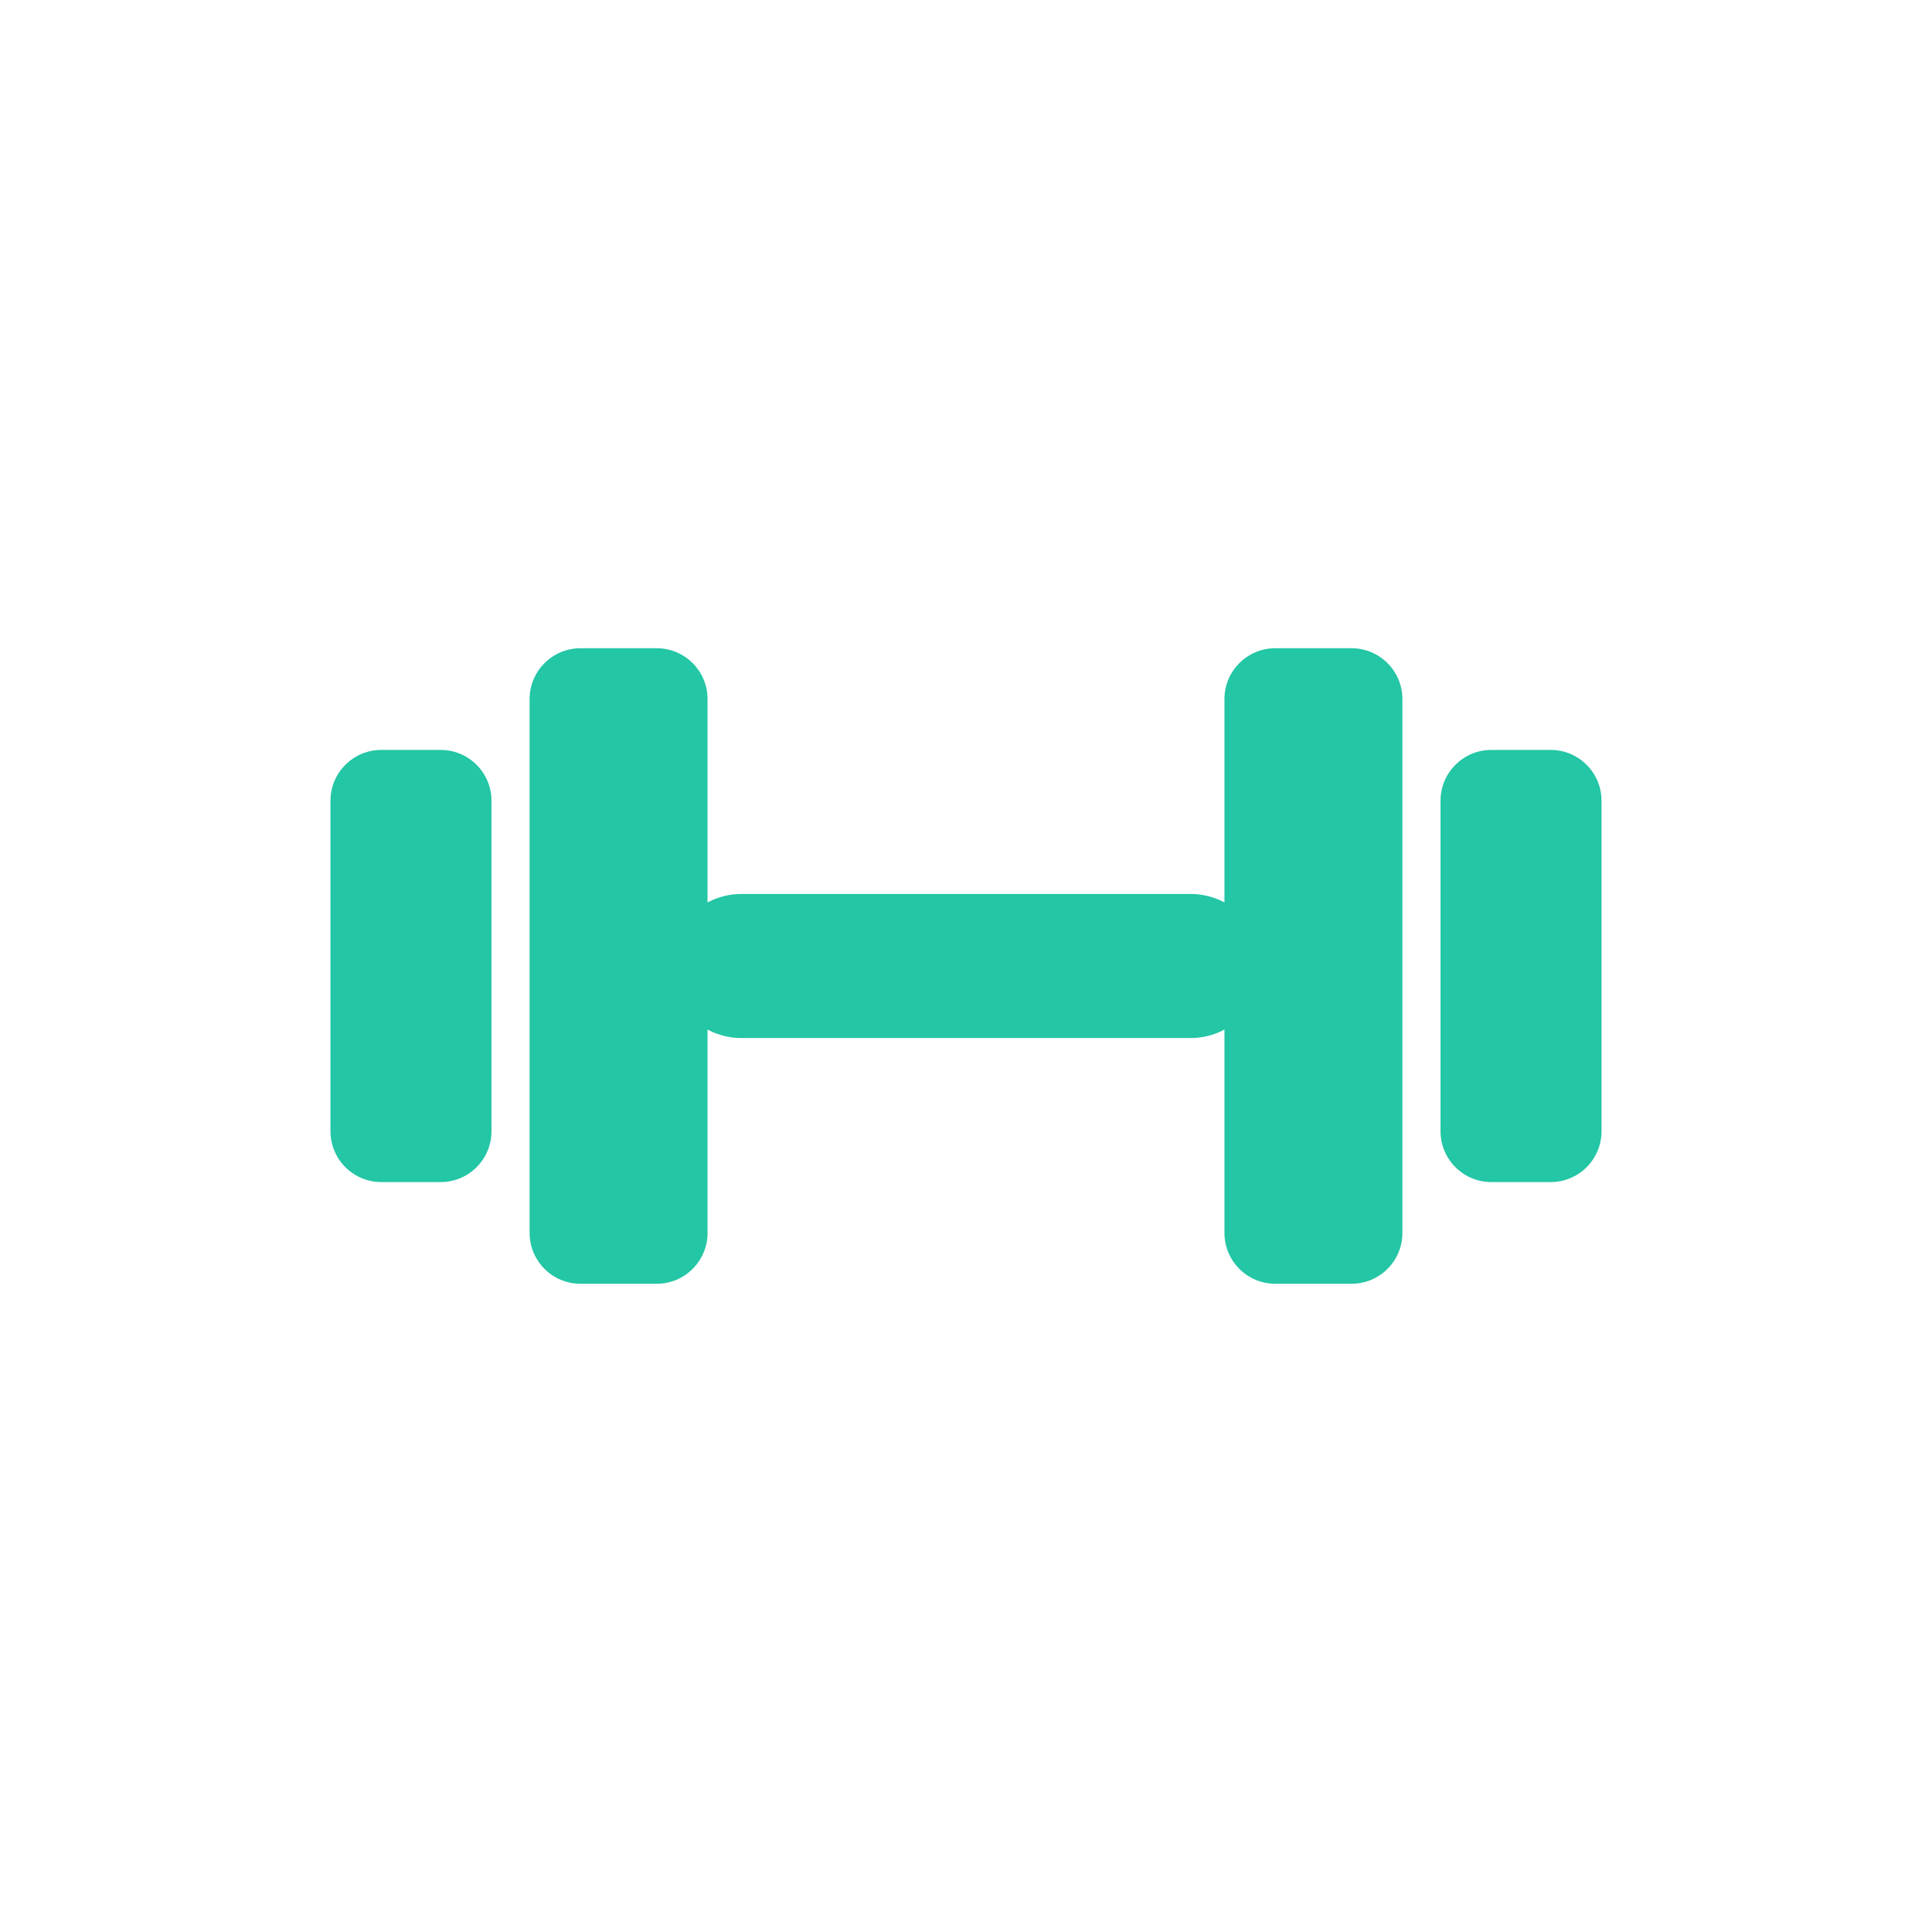
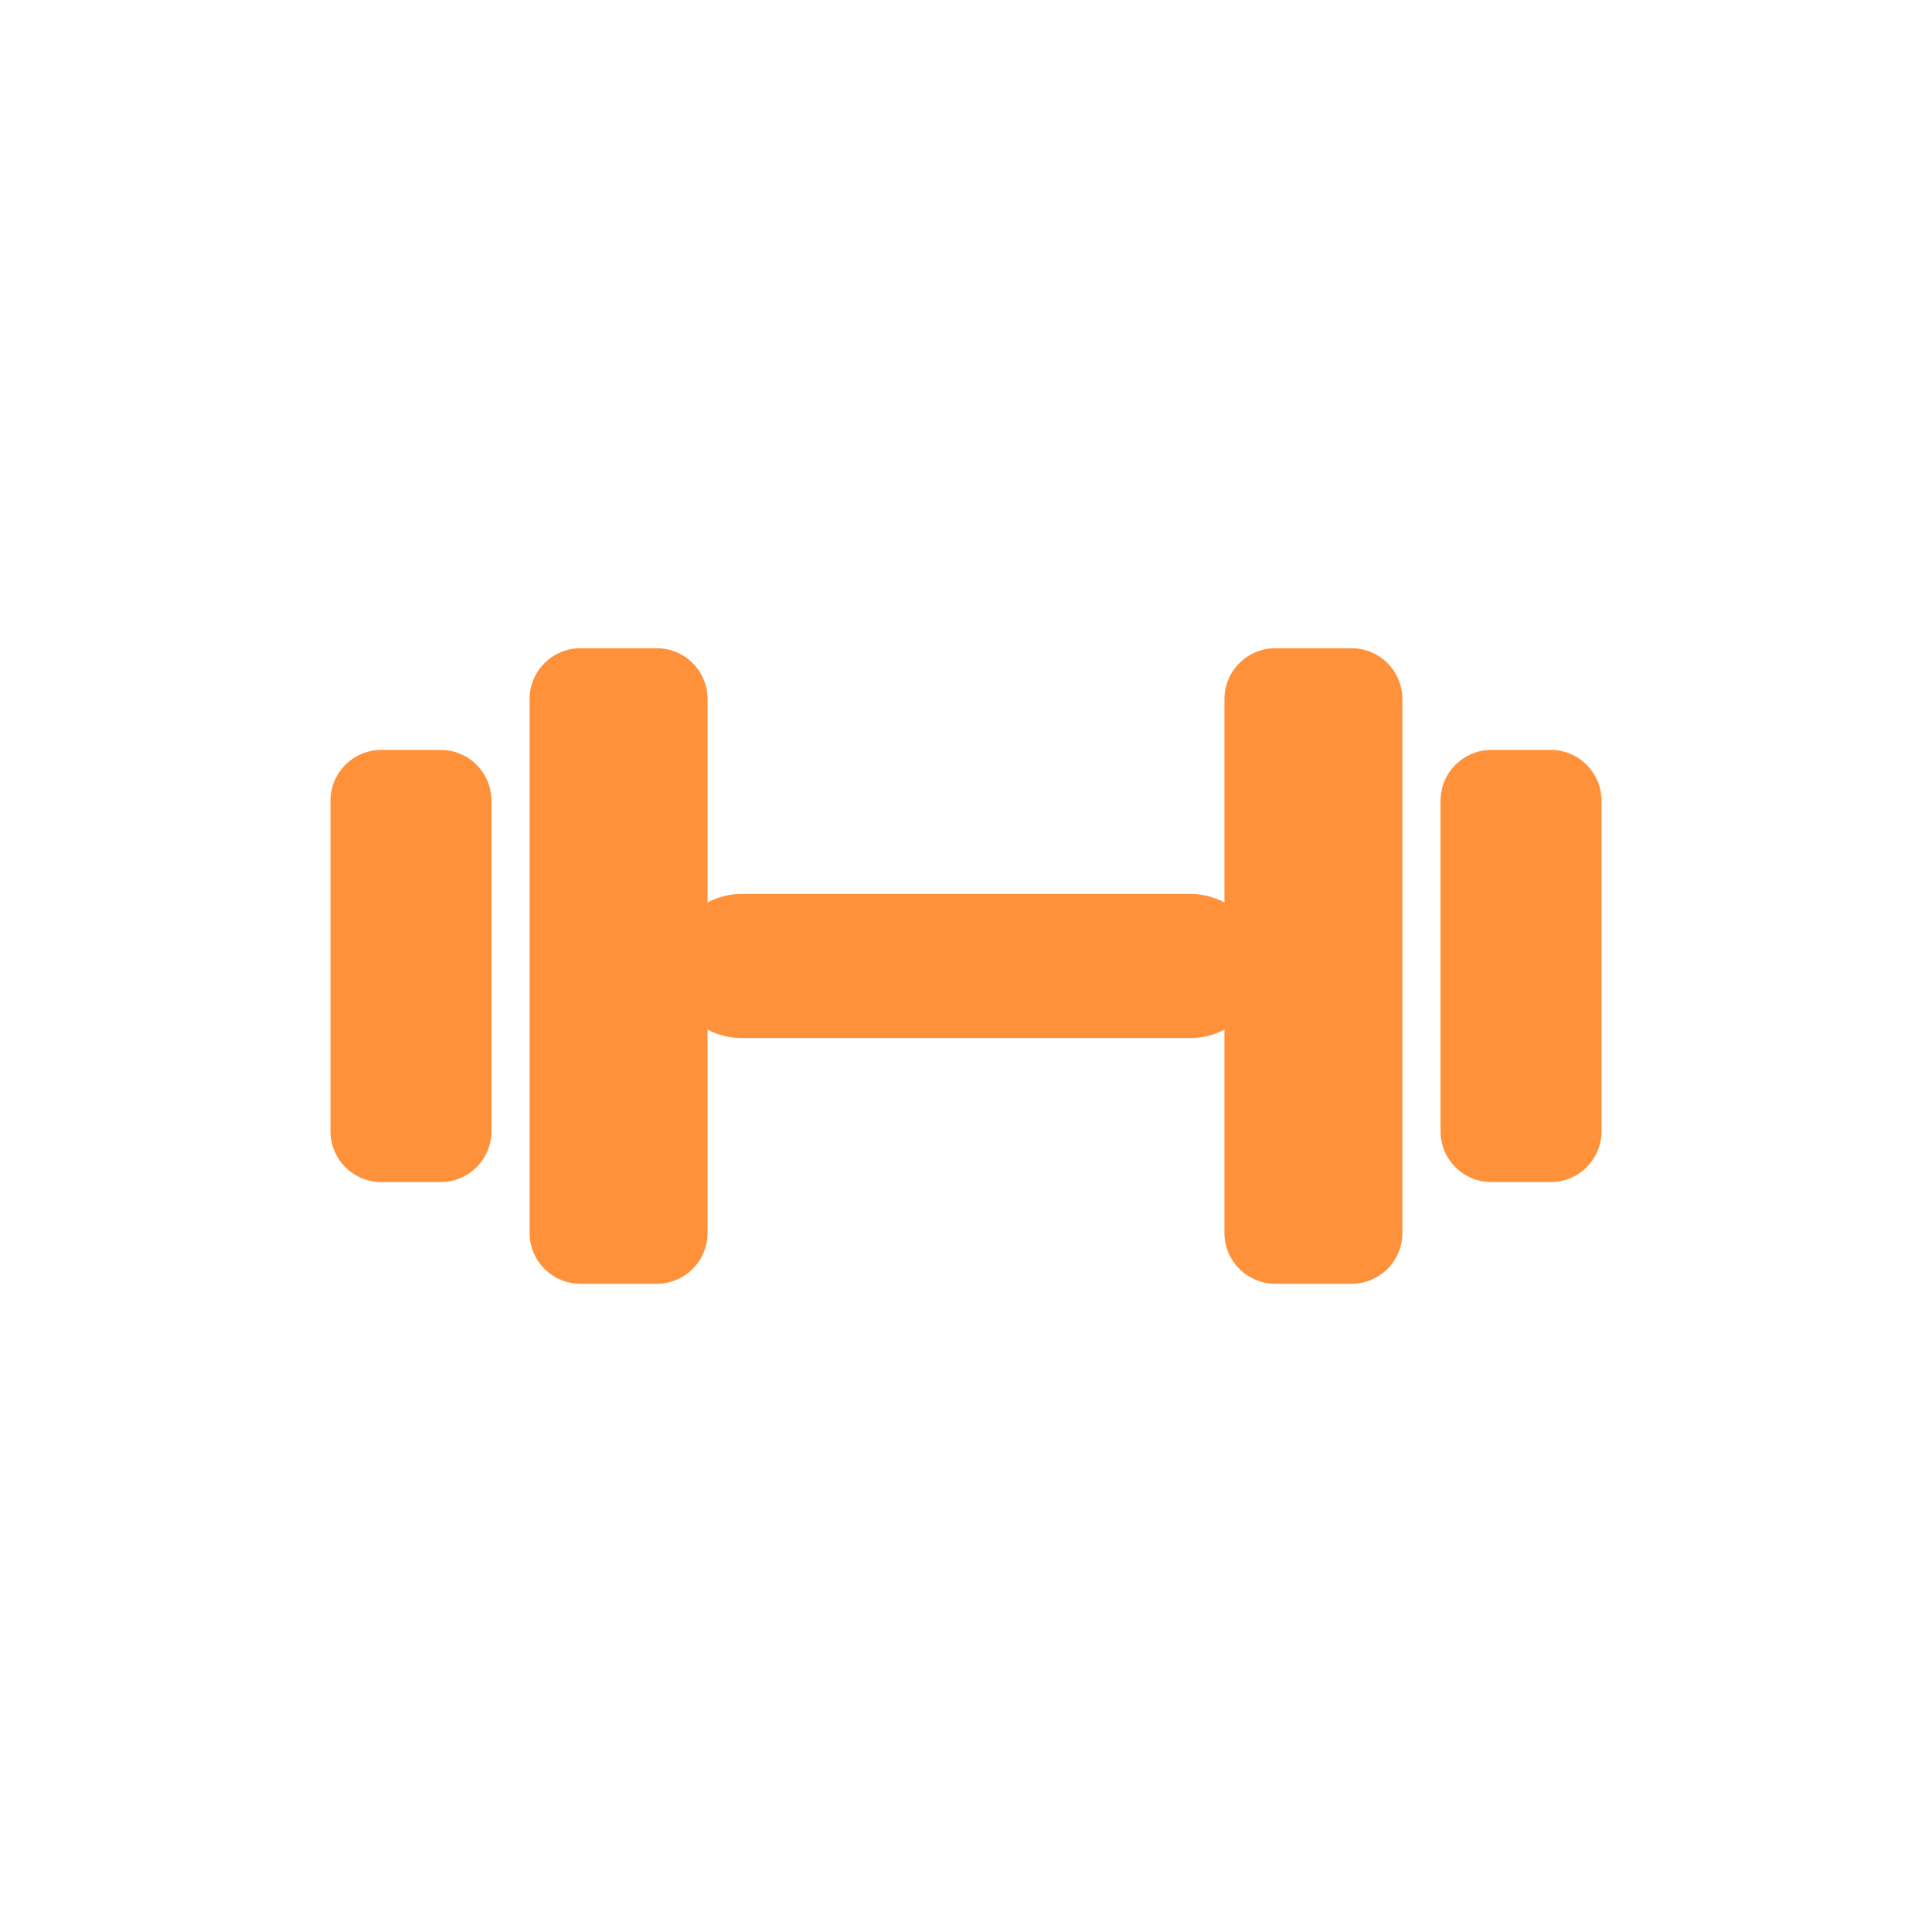
<svg xmlns="http://www.w3.org/2000/svg" width="456" height="456" viewBox="0 0 456 456">
-   <g fill="#23C6A5">
+   <g fill="#FF913A">
    <rect x="78" y="177" width="38" height="102" rx="12" />
    <rect x="125" y="153" width="42" height="150" rx="12" />
    <rect x="289" y="153" width="42" height="150" rx="12" />
    <rect x="340" y="177" width="38" height="102" rx="12" />
    <rect x="158" y="211" width="140" height="34" rx="17" />
  </g>
</svg>
